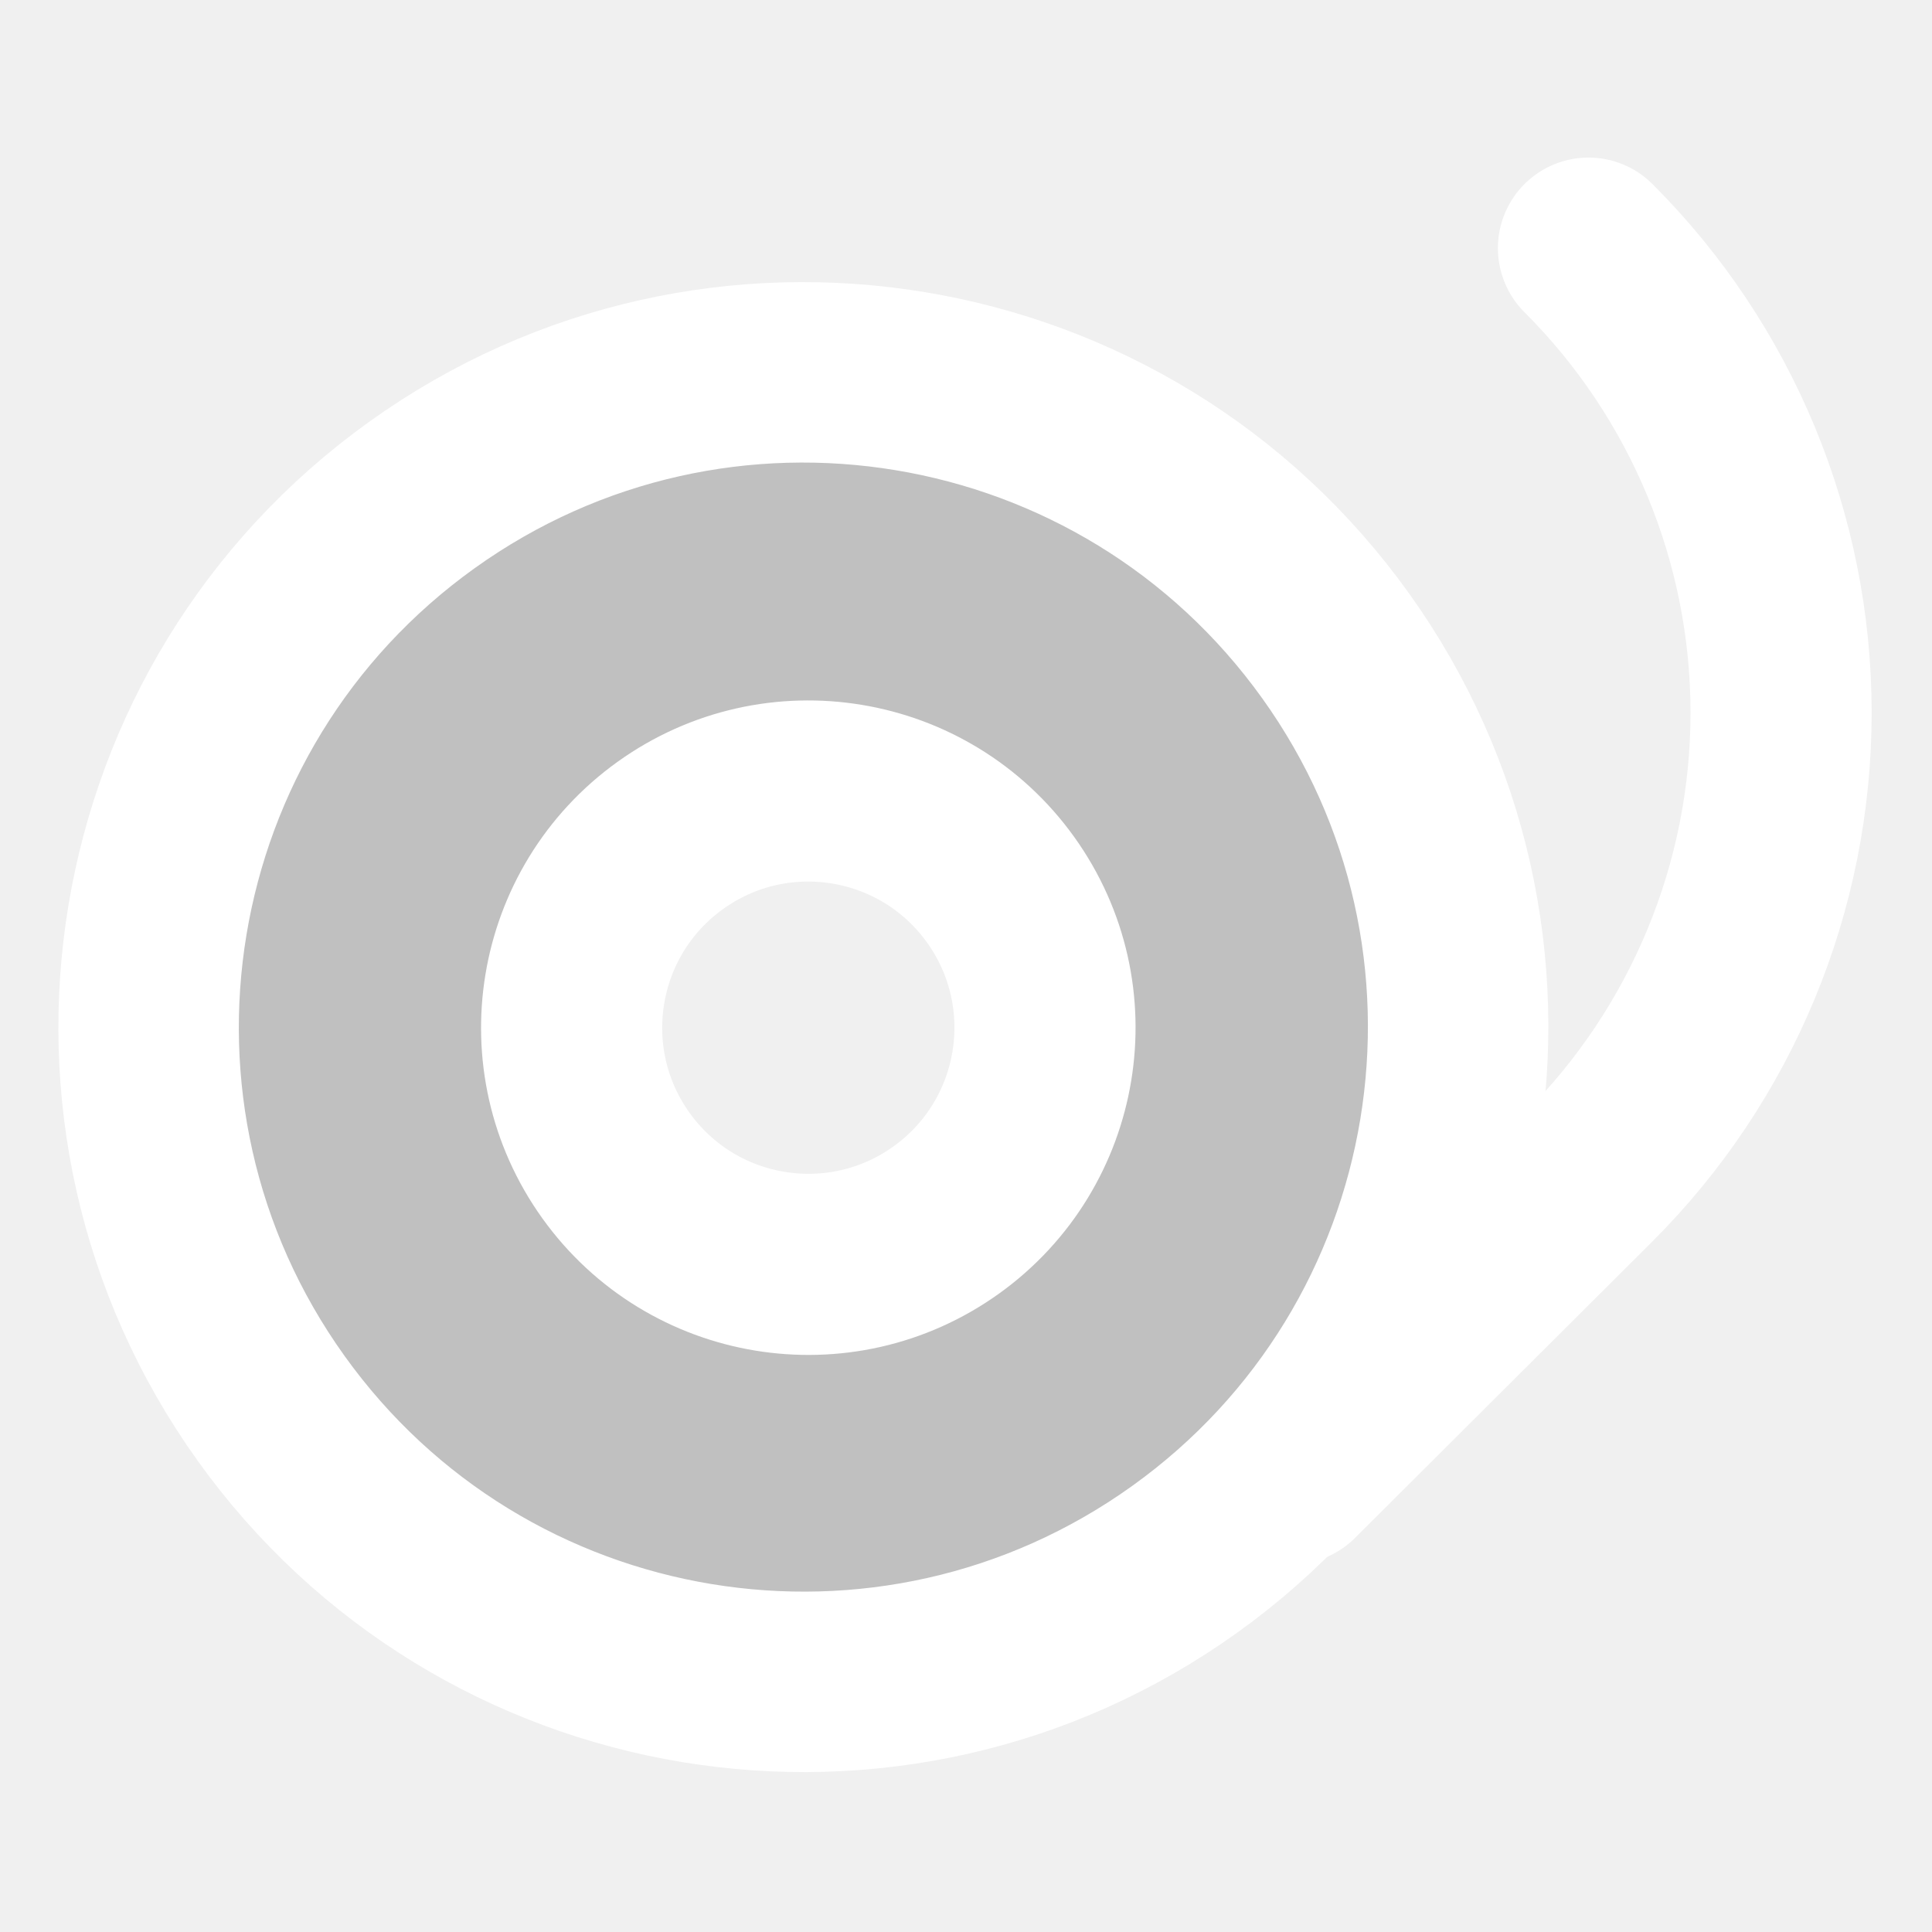
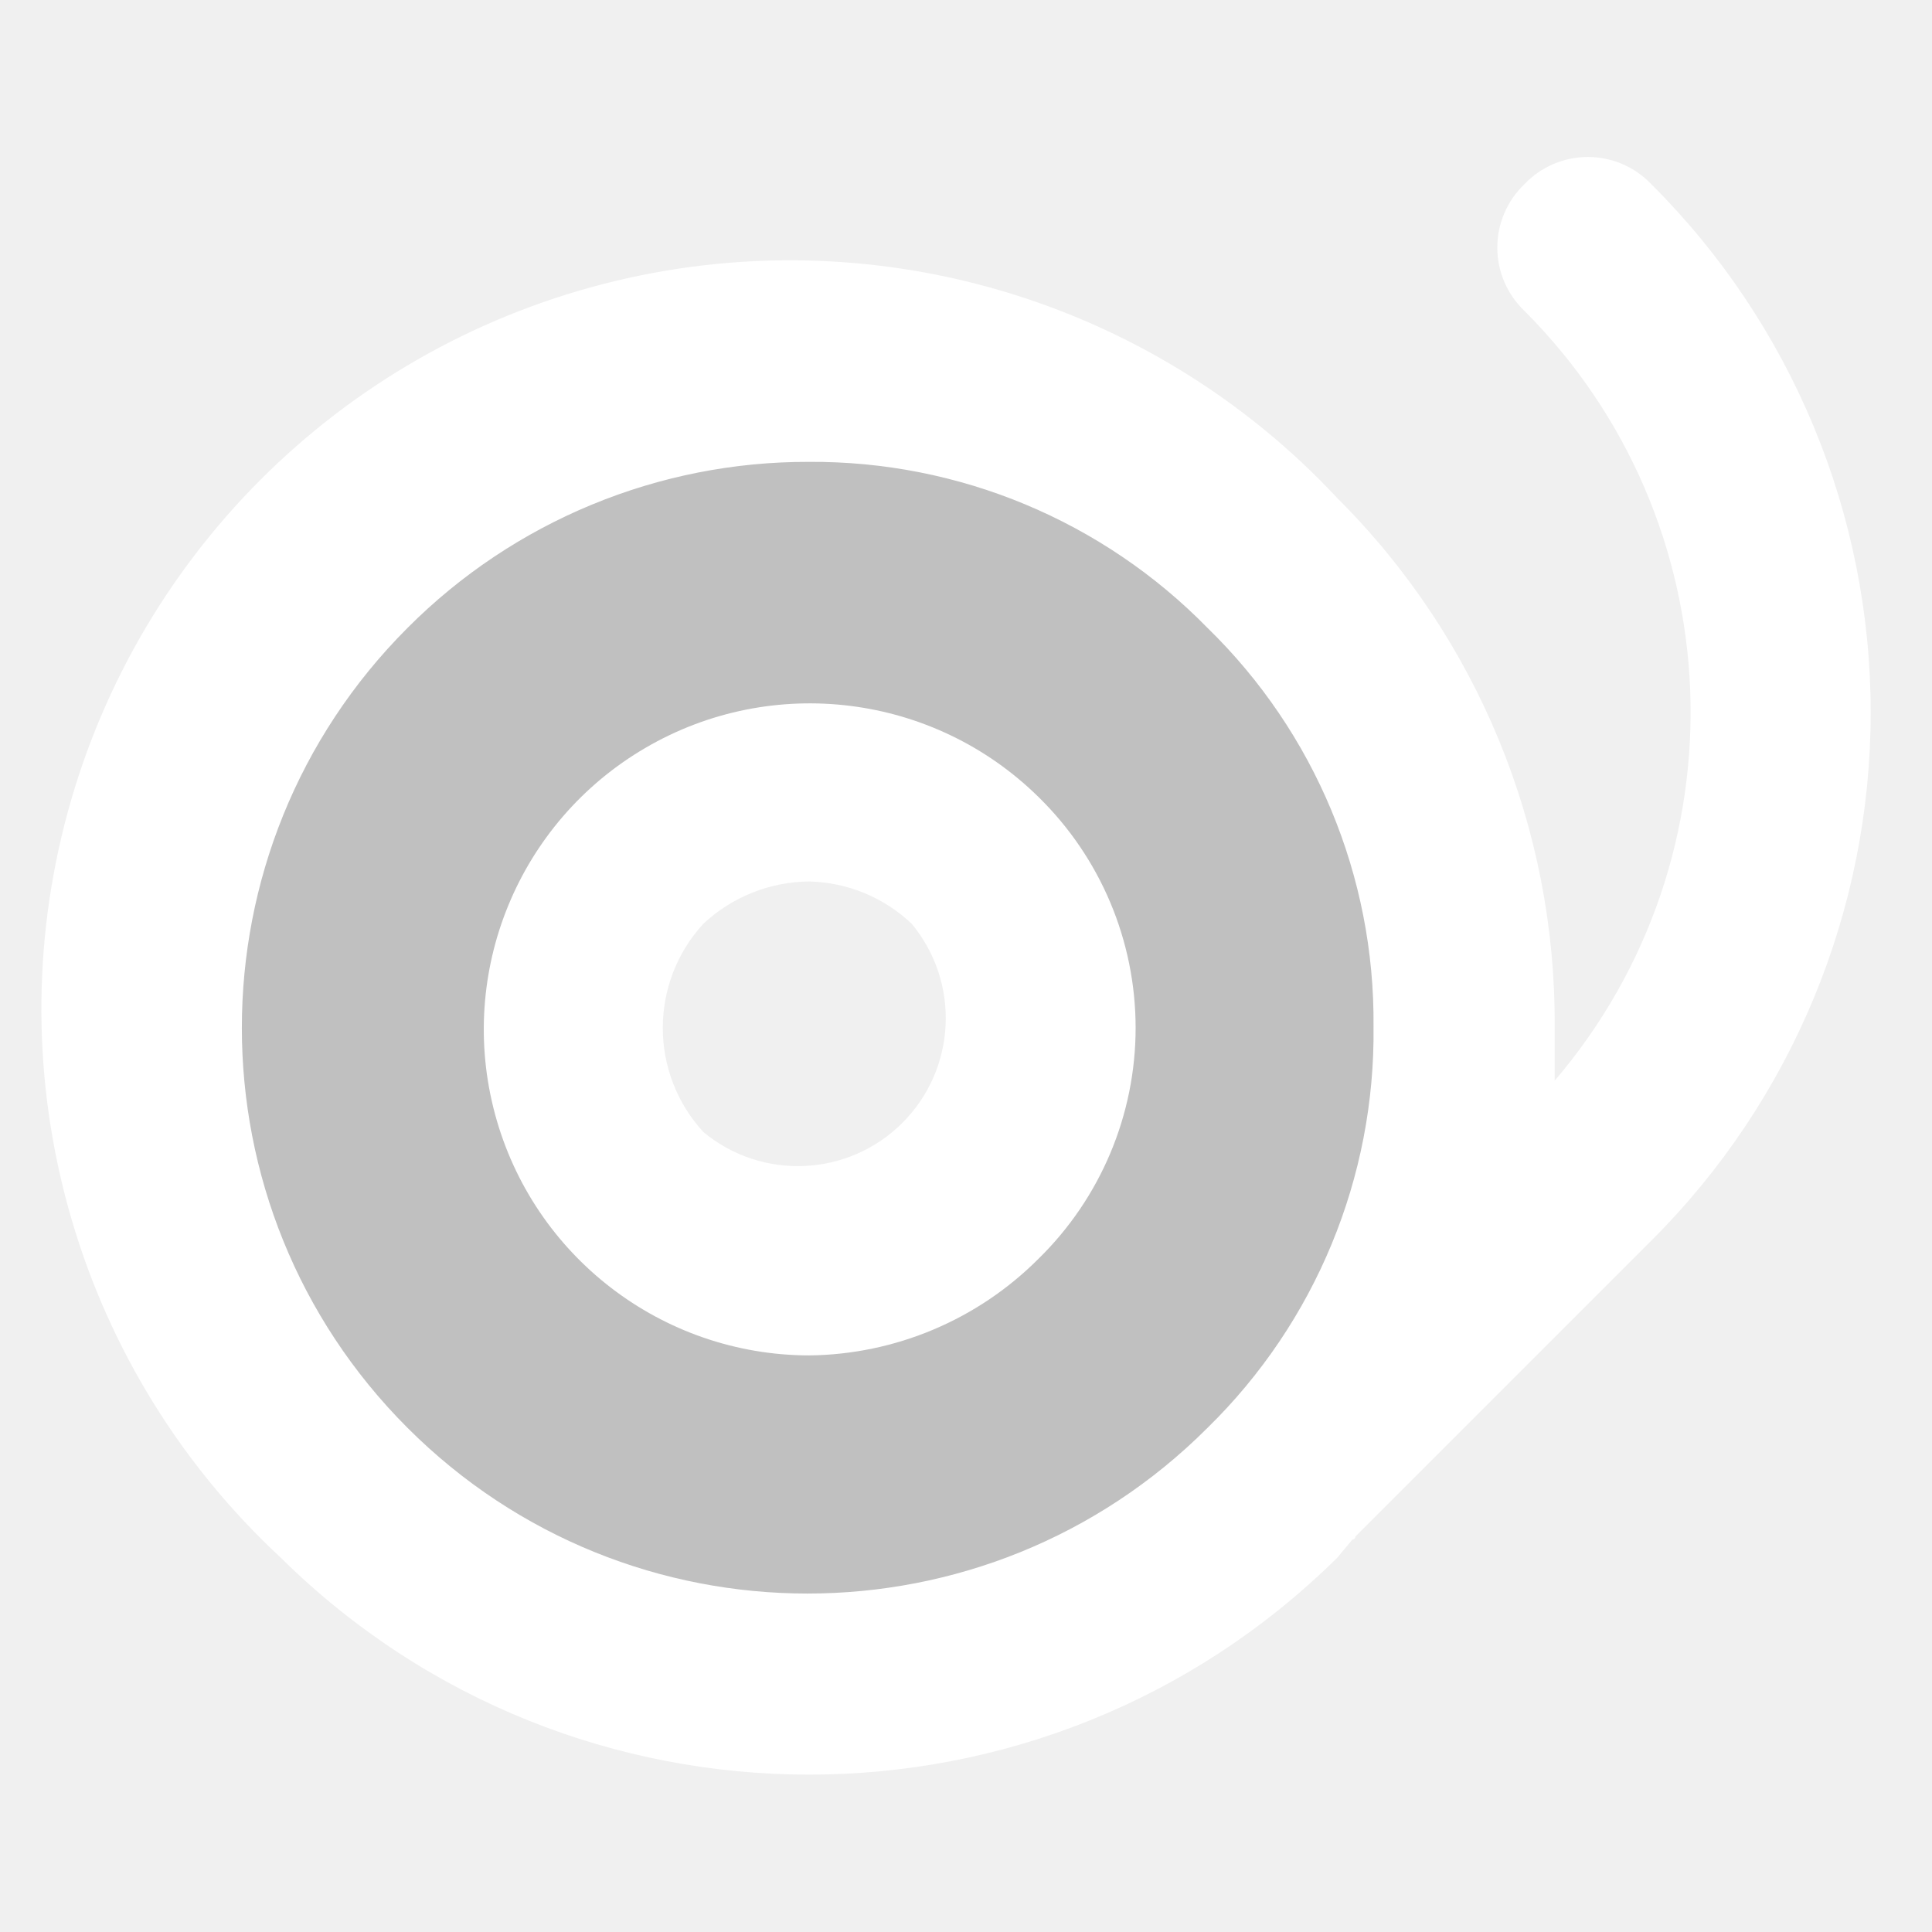
<svg xmlns="http://www.w3.org/2000/svg" viewBox="0 0 64 64">
-   <defs>
-     <style>.cls-1{isolation:isolate;}.cls-2{opacity:0.2;mix-blend-mode:color-burn;}.cls-3{fill:none;stroke:#fff;stroke-linecap:round;stroke-linejoin:round;stroke-width:6px;}</style>
-   </defs>
-   <g class="cls-1">
+   <g style="isolation:isolate">
    <g id="shadows">
-       <path class="cls-2" d="M26.5,12.43a21.41,21.41,0,1,0,21.4,21.4A21.41,21.41,0,0,0,26.5,12.43ZM27.72,43a9.18,9.18,0,1,1,9.17-9.18A9.18,9.18,0,0,1,27.72,43Z" />
+       <path d="M26.5,12.4A21.4,21.4,0,1,0,47.9,33.8,21.4,21.4,0,0,0,26.5,12.4ZM27.7,43a9.2,9.2,0,1,1,9.2-9.2A9.2,9.2,0,0,1,27.7,43Z" style="opacity:0.2;mix-blend-mode:color-burn" />
    </g>
    <g id="lines">
-       <circle class="cls-3" cx="26.77" cy="34.05" r="21.77" transform="matrix(0.81, -0.58, 0.58, 0.81, -14.82, 21.97)" />
-       <circle class="cls-3" cx="26.77" cy="34.05" r="7.84" transform="translate(-14.82 21.97) rotate(-35.64)" />
-       <path class="cls-3" d="M42.77,48.82,52.62,39h0a21.75,21.75,0,0,0,0-30.78" />
+       <path d="M9.3,51.6a24.9,24.9,0,0,0,35,0l.5-.6a.1.1,0,0,0,.1-.1l9.8-9.8a24.7,24.7,0,0,0,0-35,2.9,2.9,0,0,0-4.2,0,2.9,2.9,0,0,0,0,4.2,18.8,18.8,0,0,1,1,25.5V34a24.5,24.5,0,0,0-7.2-17.5,24.8,24.8,0,1,0-35,35.1Zm4.2-30.8a18.7,18.7,0,0,1,13.3-5.5A18.3,18.3,0,0,1,40,20.8,18.2,18.2,0,0,1,45.5,34,18.3,18.3,0,0,1,40,47.3,18.7,18.7,0,0,1,13.5,20.8Z" style="fill:#fff" />
+       <path d="M26.8,44.9a10.9,10.9,0,0,0,7.6-3.2,10.7,10.7,0,0,0,0-15.3h0a10.8,10.8,0,1,0-7.6,18.5ZM23.3,30.6a5.2,5.2,0,0,1,3.5-1.4,5.1,5.1,0,0,1,3.4,1.4h0a4.9,4.9,0,0,1-6.9,6.9A5.1,5.1,0,0,1,23.3,30.6Z" style="fill:#fff" />
    </g>
  </g>
</svg>
